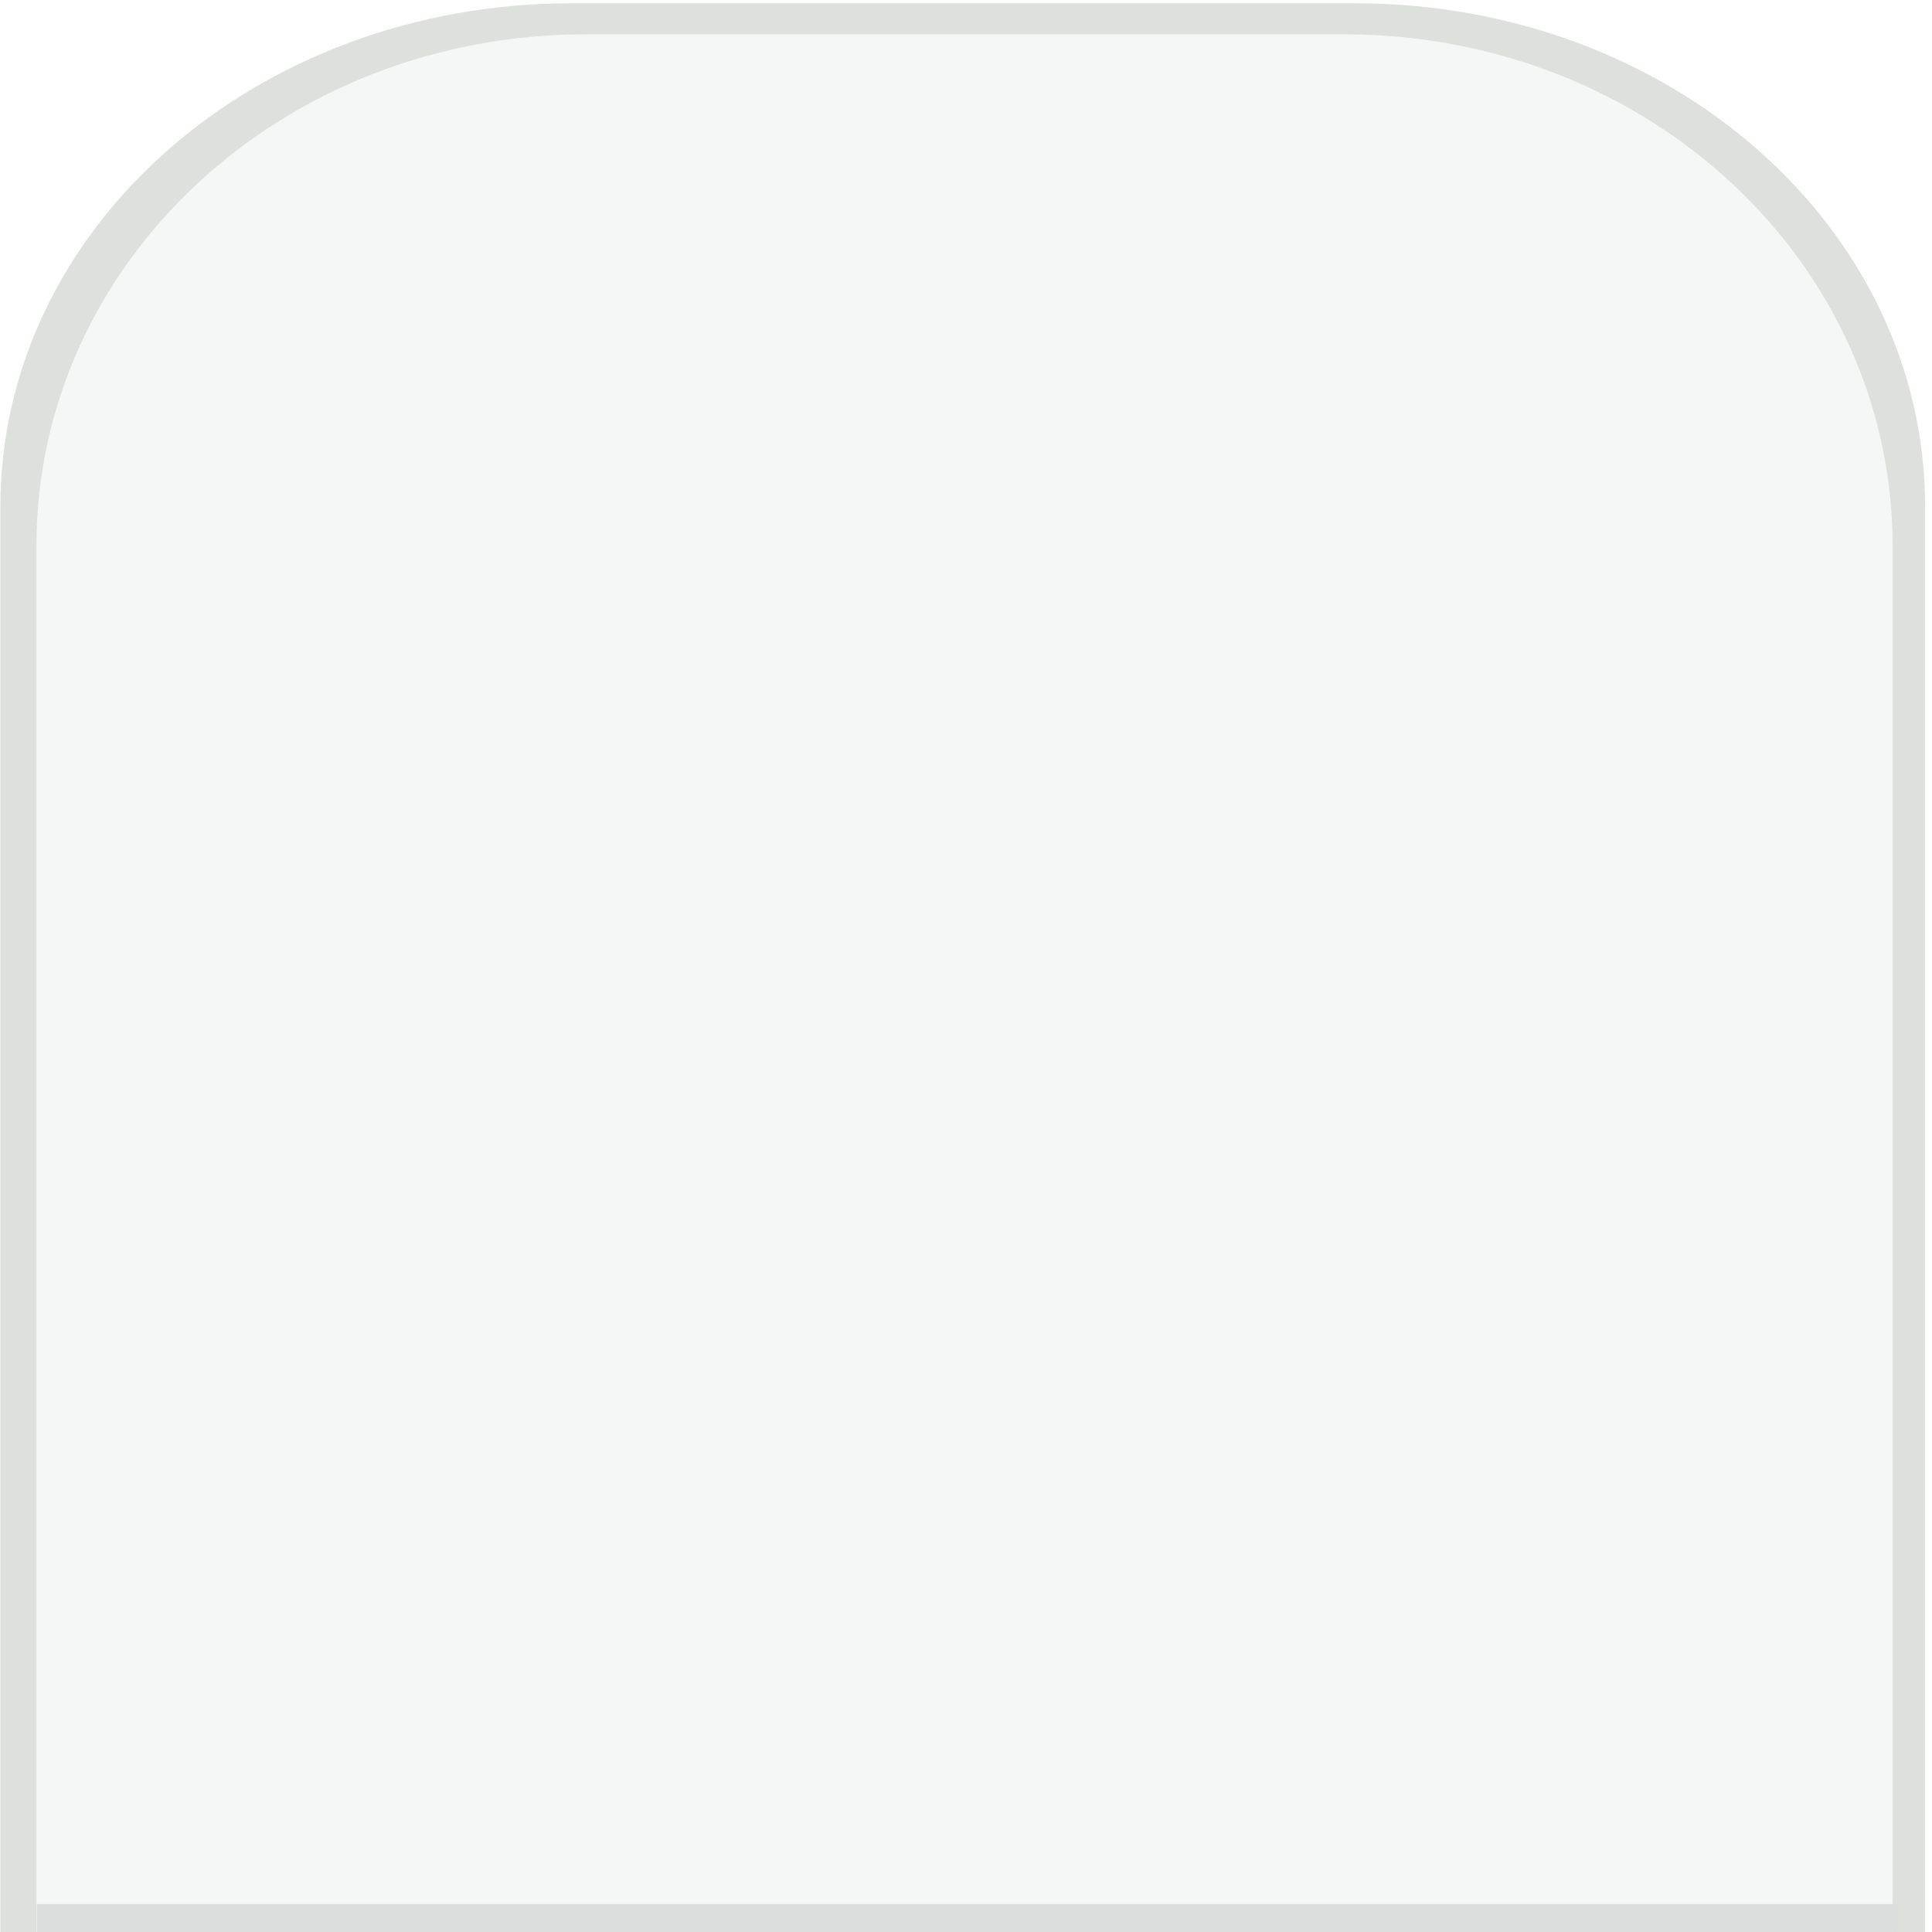
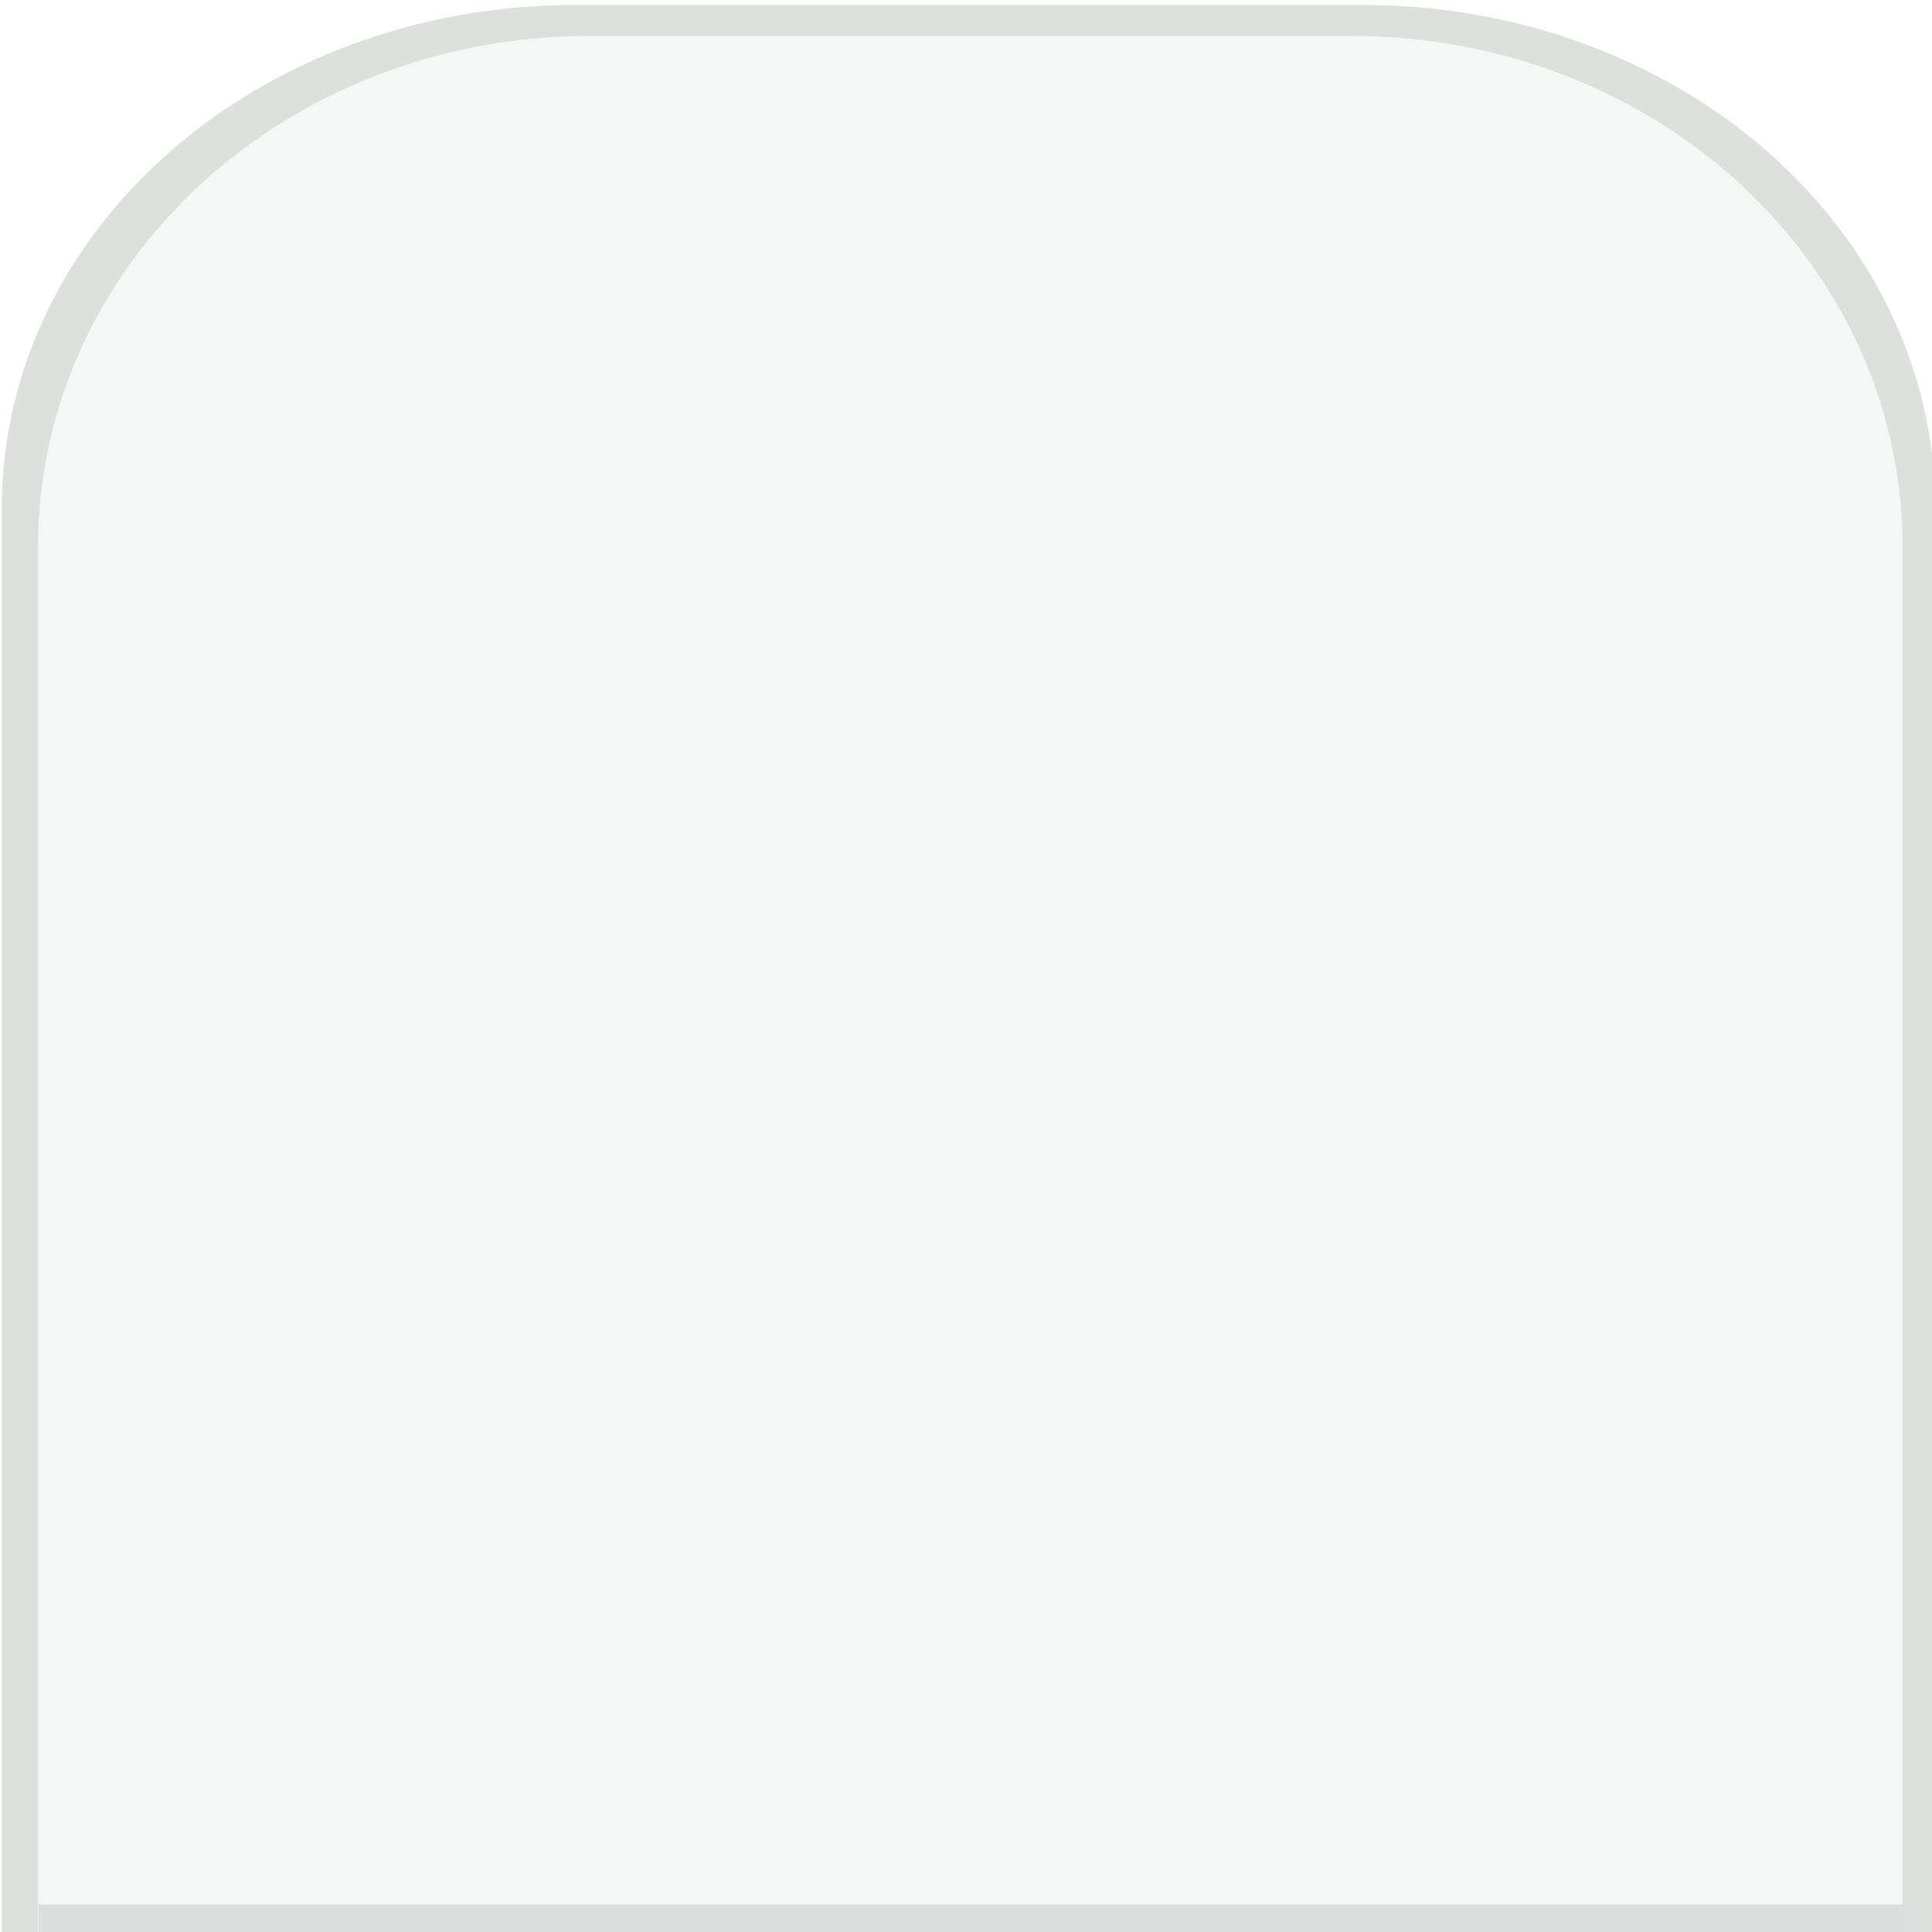
<svg xmlns="http://www.w3.org/2000/svg" xmlns:xlink="http://www.w3.org/1999/xlink" width="67" height="67" id="svg13594" version="1.1">
  <defs id="defs13596">
    <linearGradient id="linearGradient14267">
      <stop style="stop-color:#858789;stop-opacity:1;" offset="0" id="stop14269" />
      <stop style="stop-color:#858789;stop-opacity:0;" offset="1" id="stop14271" />
    </linearGradient>
    <linearGradient id="linearGradient14257">
      <stop style="stop-color:#cecece;stop-opacity:1;" offset="0" id="stop14259" />
      <stop style="stop-color:#e8e8e8;stop-opacity:1;" offset="1" id="stop14261" />
    </linearGradient>
    <linearGradient id="linearGradient14125">
      <stop style="stop-color:#141414;stop-opacity:0.808;" offset="0" id="stop14127" />
      <stop style="stop-color:#505050;stop-opacity:0.208;" offset="1" id="stop14129" />
    </linearGradient>
    <linearGradient xlink:href="#linearGradient14125" id="linearGradient14131" x1="18.578" y1="1018.235" x2="18.702" y2="1046.922" gradientUnits="userSpaceOnUse" />
    <linearGradient xlink:href="#linearGradient14125" id="linearGradient14228" x1="19.413" y1="1018.173" x2="19.66" y2="1047.849" gradientUnits="userSpaceOnUse" />
    <linearGradient xlink:href="#linearGradient14125" id="linearGradient14249" gradientUnits="userSpaceOnUse" x1="19.413" y1="1018.173" x2="19.66" y2="1047.849" />
    <linearGradient xlink:href="#linearGradient14125" id="linearGradient14251" gradientUnits="userSpaceOnUse" x1="19.413" y1="1018.173" x2="19.66" y2="1047.849" />
    <linearGradient xlink:href="#linearGradient14125" id="linearGradient14253" gradientUnits="userSpaceOnUse" x1="19.413" y1="1018.173" x2="19.66" y2="1047.849" />
    <radialGradient xlink:href="#linearGradient14267" id="radialGradient14273" cx="628.278" cy="364.412" fx="628.278" fy="364.412" r="428.146" gradientTransform="matrix(0.9999969,-0.00250312,0.00178412,0.7127565,-0.6481867,51.87602)" gradientUnits="userSpaceOnUse" />
    <linearGradient xlink:href="#linearGradient14125" id="linearGradient18312" x1="1046.594" y1="-32.058" x2="1046.594" y2="0.055" gradientUnits="userSpaceOnUse" gradientTransform="matrix(2.161477,0,0,0.7546293,-3301.08,24.1465)" />
    <linearGradient xlink:href="#linearGradient5412" id="linearGradient3370" gradientUnits="userSpaceOnUse" gradientTransform="matrix(1.623407,0,0,1.616097,-0.7293928,-647.541)" x1="21.126" y1="1010.352" x2="21.126" y2="1051.368" />
    <linearGradient id="linearGradient5412">
      <stop id="stop5414" offset="0" style="stop-color:#8b8b87;stop-opacity:1;" />
      <stop style="stop-color:#141414;stop-opacity:1;" offset="1" id="stop5418" />
    </linearGradient>
    <linearGradient xlink:href="#linearGradient19006-4" id="linearGradient3367" gradientUnits="userSpaceOnUse" gradientTransform="matrix(1.565675,0,0,1.543909,0.5464243,-573.4929)" x1="21.728" y1="1010.233" x2="21.728" y2="1051.593" />
    <linearGradient id="linearGradient19006-4">
      <stop style="stop-color:#ffffff;stop-opacity:1;" offset="0" id="stop19008-9" />
      <stop style="stop-color:#e8e8e8;stop-opacity:1;" offset="1" id="stop19010-8" />
    </linearGradient>
    <linearGradient y2="1051.593" x2="21.728" y1="1010.233" x1="21.728" gradientTransform="matrix(1.565675,0,0,1.543909,0.5464243,-573.4929)" gradientUnits="userSpaceOnUse" id="linearGradient5291" xlink:href="#linearGradient19006-4" />
    <linearGradient xlink:href="#linearGradient19006-4" id="linearGradient5331" gradientUnits="userSpaceOnUse" gradientTransform="matrix(1.565675,0,0,1.543909,0.6148267,-573.5294)" x1="21.728" y1="1010.233" x2="21.728" y2="1051.593" />
    <linearGradient xlink:href="#linearGradient5412" id="linearGradient5334" gradientUnits="userSpaceOnUse" gradientTransform="matrix(1.623407,0,0,1.616097,-0.6609905,-1632.94)" x1="21.126" y1="1010.352" x2="21.126" y2="1051.368" />
    <linearGradient xlink:href="#linearGradient19006-4" id="linearGradient5339" gradientUnits="userSpaceOnUse" gradientTransform="matrix(1.565675,0,0,1.543909,0.6148267,-1558.892)" x1="21.728" y1="1010.233" x2="21.728" y2="1051.593" />
    <linearGradient xlink:href="#linearGradient5412" id="linearGradient5853" gradientUnits="userSpaceOnUse" gradientTransform="matrix(1.623407,0,0,1.610093,-0.6609905,-641.262)" x1="21.126" y1="1010.352" x2="21.126" y2="1051.368" />
  </defs>
  <g id="layer1" transform="translate(0,-985.3622)">
-     <g id="g5926">
-       <path id="rect5408" d="m 0.012,1052.405 0,-49.464 c 0,-9.677 8.848,-17.466 19.813,-17.466 l 27.156,0 c 10.965,0 19.781,7.789 19.781,17.466 l 0,49.464 z" style="opacity:0.399;fill:#acb0ac;fill-opacity:0.988;stroke:none" />
-       <path id="rect4880" d="m 1.262,1052.475 0,-48.163 c 0,-9.849 8.506,-17.76 19.062,-17.76 l 26.281,0 c 10.557,0 19.031,7.912 19.031,17.76 l 0,48.056 z" style="fill:#f4f5f5;fill-opacity:0.988;stroke:none" />
+     <g transform="matrix(1.004513,0,0,0.9993083,0.05032526,0.7394972)" id="g5926">
+       <path id="rect5408-7" d="m 0.012,1052.405 0,-49.464 c 0,-9.677 8.848,-17.466 19.813,-17.466 l 27.156,0 c 10.965,0 19.781,7.789 19.781,17.466 l 0,49.464 z" style="opacity:0.399;fill:#acb0ac;fill-opacity:0.988;stroke:none" />
+       <path id="rect4880-5" d="m 1.262,1052.475 0,-48.163 c 0,-9.849 8.506,-17.76 19.062,-17.76 l 26.281,0 c 10.557,0 19.031,7.912 19.031,17.76 l 0,48.056 z" style="fill:#f4f5f5;fill-opacity:0.988;stroke:none" />
      <rect ry="0" rx="0" y="1051.395" x="1.278" height="0.967" width="64.531" id="rect5922" style="fill:#dbdcdc;fill-opacity:0.988;stroke:none" />
    </g>
  </g>
</svg>
